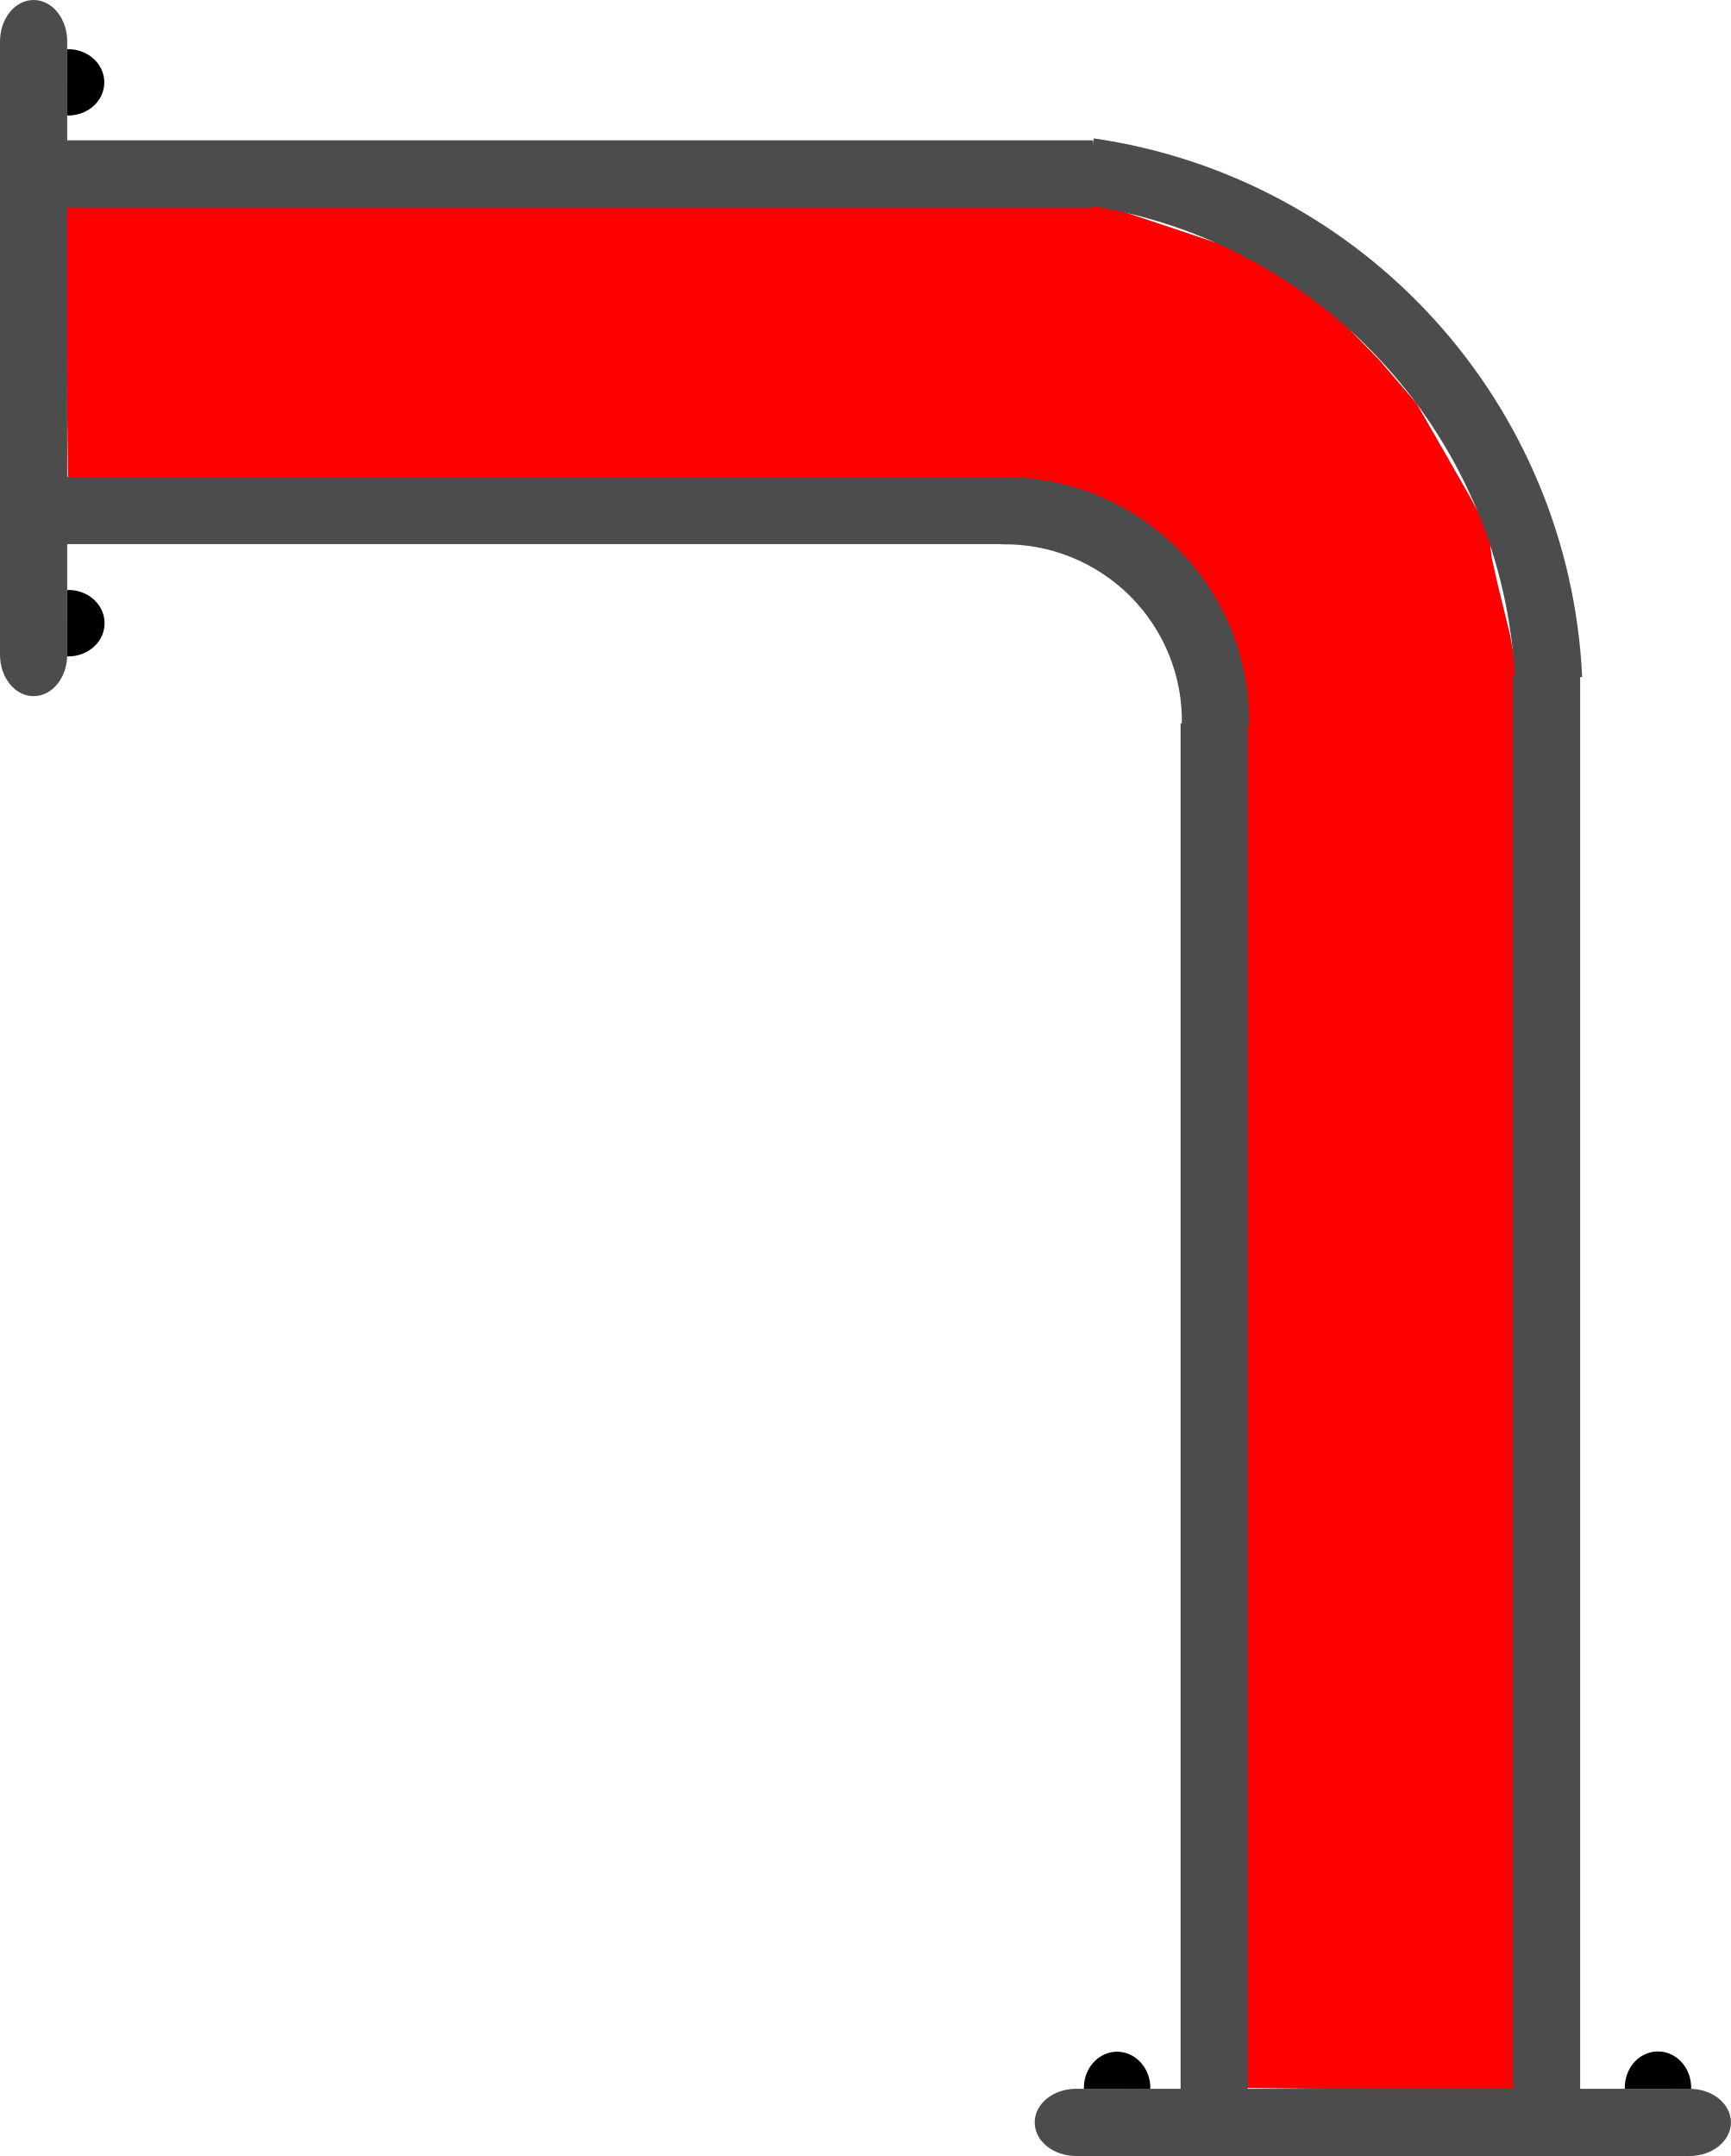
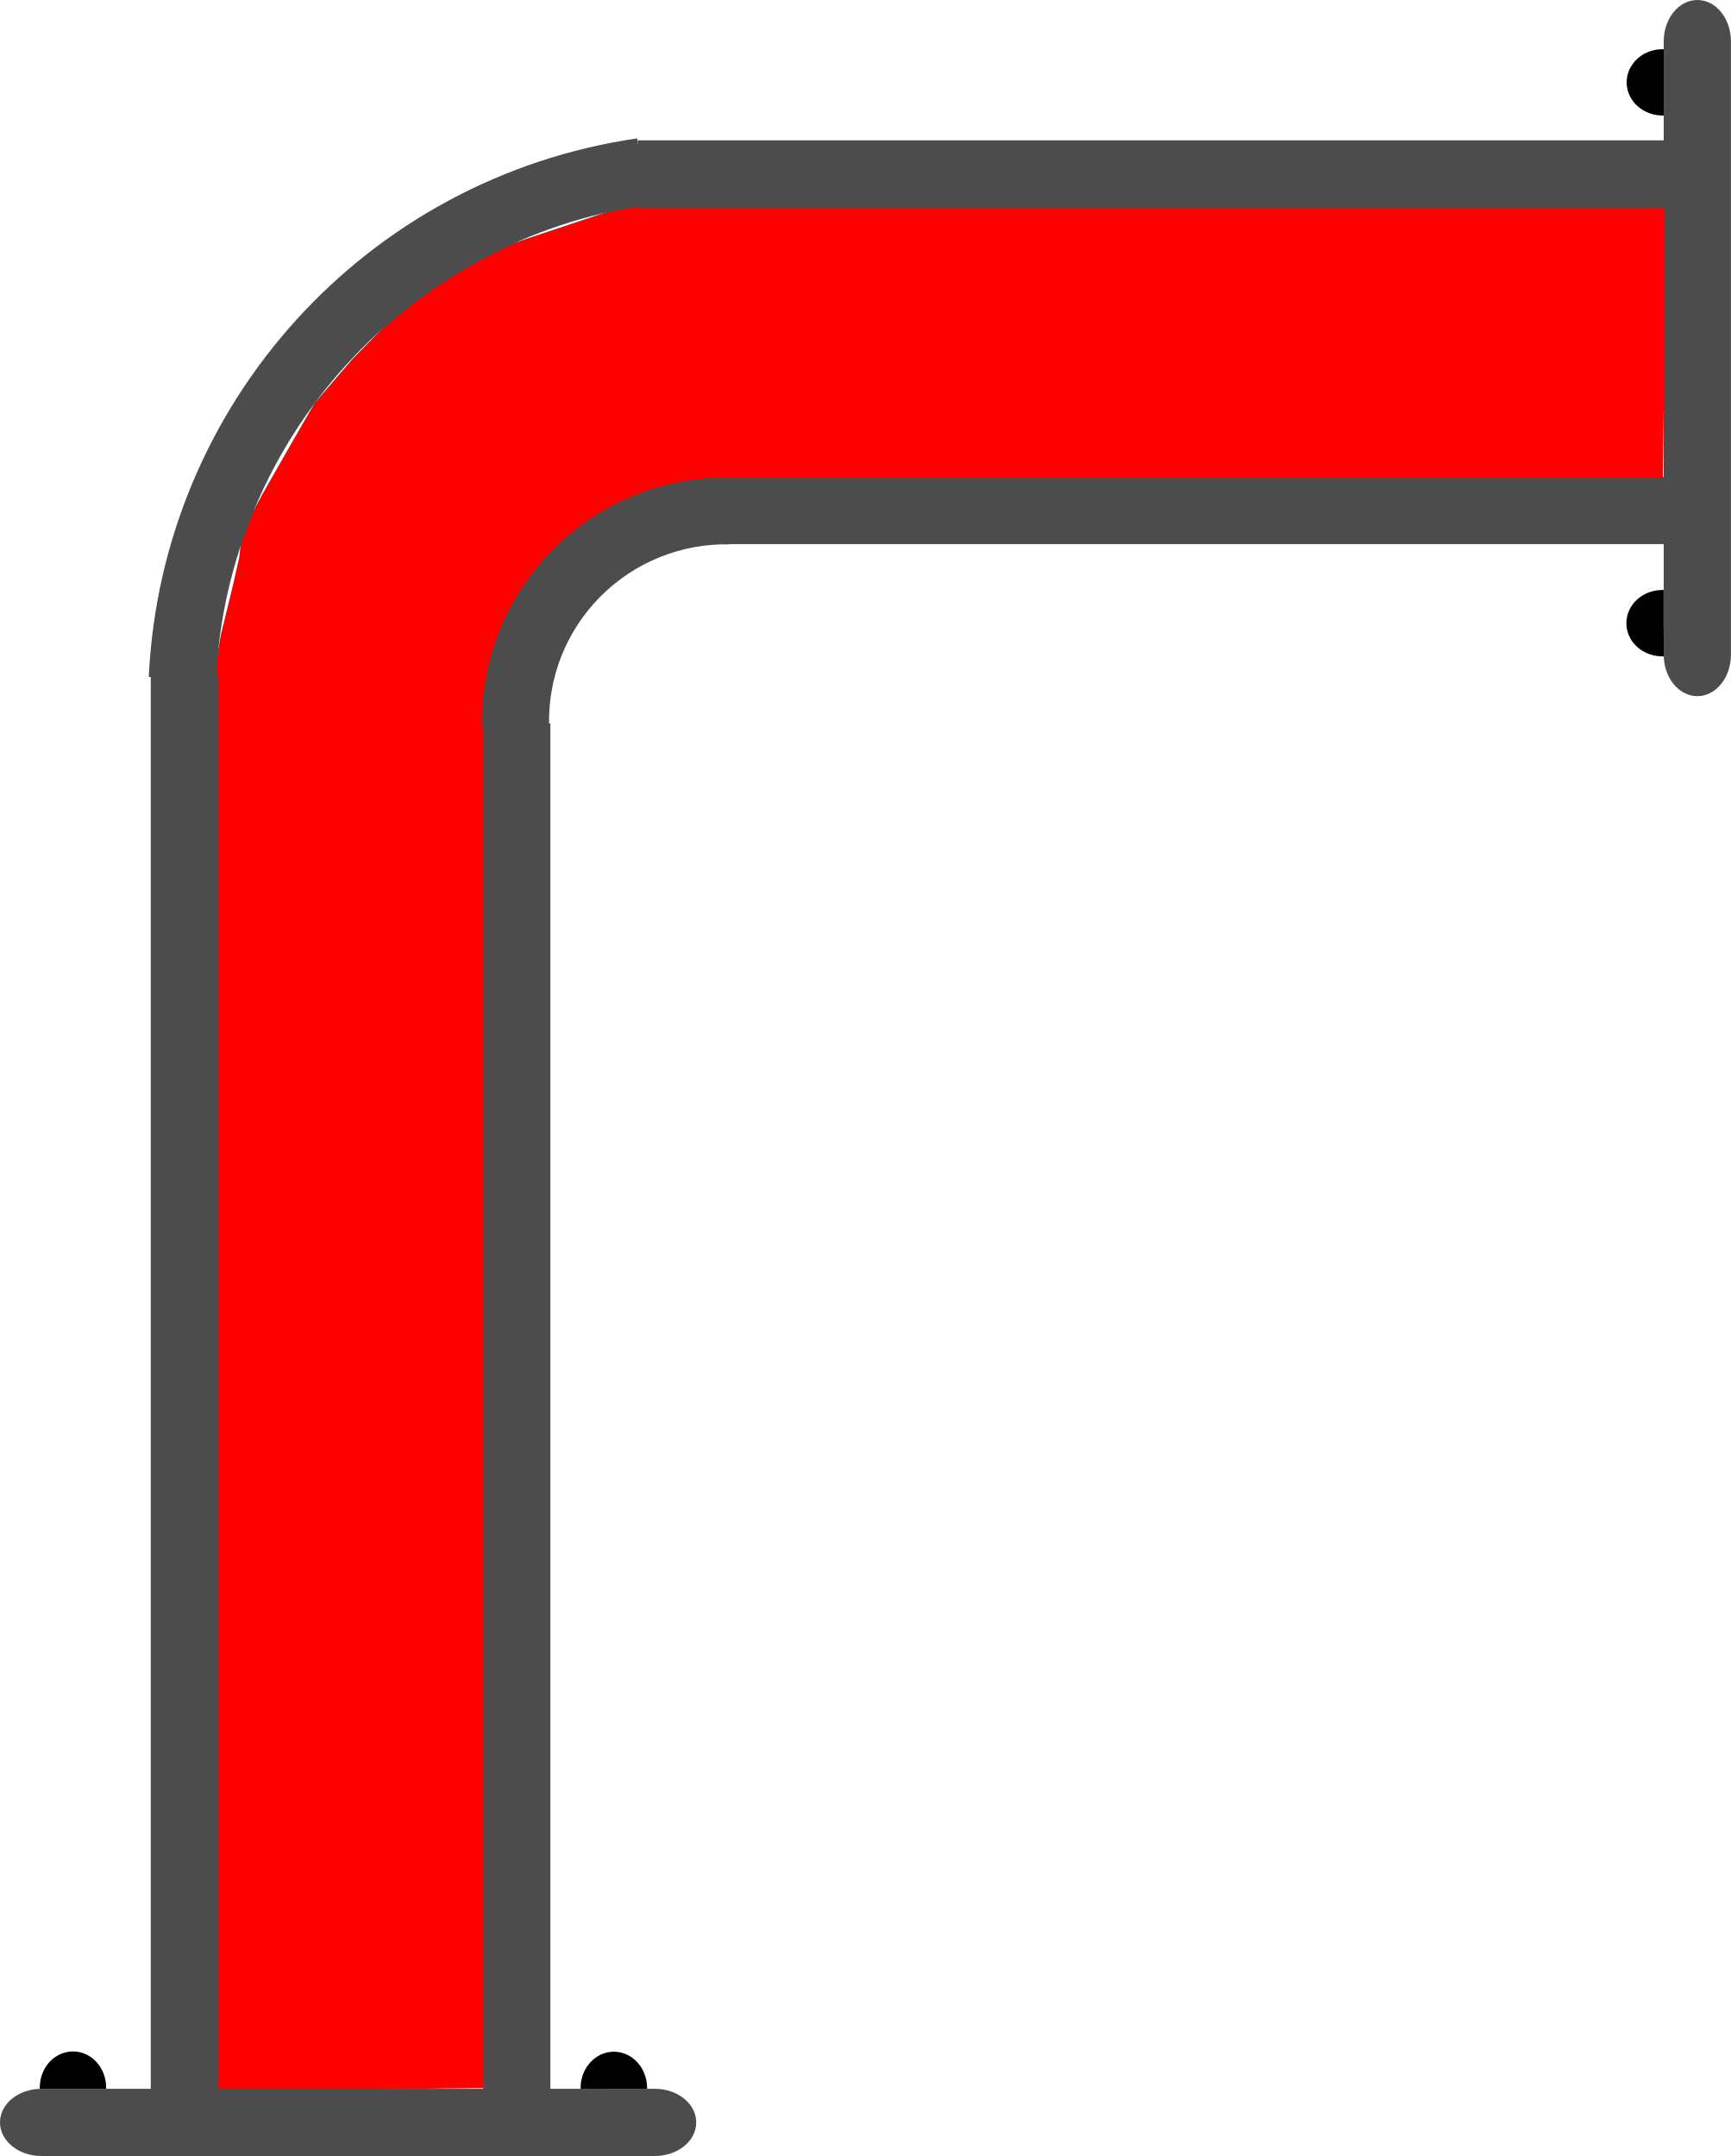
<svg xmlns="http://www.w3.org/2000/svg" width="38.63" height="48.121" xml:lang="fr" viewBox="0 0 38.63 48.121" preserveAspectRatio="xMidYMid" version="1.1" id="svg1">
  <defs id="defs1" />
-   <path id="use1" style="display:inline;fill:#ff0000;stroke-width:0.747;stroke-linejoin:round;paint-order:stroke fill markers" d="m 24.509,4.538 2.862,0.956 2.008,1.106 1.389,1.418 0.843,0.983 0.602,1.048 0.565,0.989 0.445,0.823 0.07,0.597 0.136,0.601 0.275,1.125 0.196,1.118 -0.05,31.408 -3.03,-0.068 -3.006,-0.041 -0.175,-31.361 -2.858,-4.017 -8.297,-0.56 L 1.518,10.806 1.447,4.562 Z" />
-   <path id="use2" style="display:inline;fill:#4c4c4c;stroke-width:0.231;stroke-linejoin:round;paint-order:stroke fill markers" d="M 24.395,3.132 V 4.632 H 1.431 V 3.132 Z" />
-   <path id="use3" style="display:inline;fill:#4c4c4c;stroke-width:0.221;stroke-linejoin:round;paint-order:stroke fill markers" d="m 22.468,10.644 v 1.5 H 1.469 v -1.5 z" />
-   <path id="rect1-5-2-6" style="display:inline;fill:#4c4c4c;stroke-width:0.266;stroke-linejoin:round;paint-order:stroke fill markers" d="M 27.848,46.711 H 26.348 V 16.147 h 1.5 z" />
-   <path id="use2-3" style="display:inline;fill:#4c4c4c;stroke-width:0.271;stroke-linejoin:round;paint-order:stroke fill markers" d="M 35.265,46.711 H 33.765 V 15.069 h 1.5 z" />
-   <path style="color:#000000;display:inline;fill:#4c4c4c;-inkscape-stroke:none;paint-order:stroke fill markers" d="m 27.877,16.217 c 0.034,-1.485 -0.543,-2.92 -1.594,-3.971 -1.051,-1.051 -2.486,-1.628 -3.973,-1.596 l 0.033,1.5 c 1.078,-0.024 2.117,0.395 2.879,1.156 0.762,0.762 1.179,1.801 1.154,2.877 z" id="path10" />
-   <g id="path3-1" transform="rotate(-90)" style="display:inline">
+   <path id="use1" style="display:inline;fill:#ff0000;stroke-width:0.747;stroke-linejoin:round;paint-order:stroke fill markers" d="M 14.121,4.538 11.259,5.494 9.251,6.6 7.862,8.018 7.018,9.001 6.416,10.049 l -0.565,0.989 -0.445,0.823 -0.07,0.597 -0.136,0.601 -0.275,1.125 -0.196,1.118 0.05,31.408 3.03,-0.068 3.006,-0.041 0.175,-31.361 2.858,-4.017 8.297,-0.56 14.966,0.144 0.071,-6.245 z" />
+   <path id="use2" style="display:inline;fill:#4c4c4c;stroke-width:0.231;stroke-linejoin:round;paint-order:stroke fill markers" d="M 14.235,3.132 V 4.632 H 37.199 V 3.132 Z" />
+   <path id="use3" style="display:inline;fill:#4c4c4c;stroke-width:0.221;stroke-linejoin:round;paint-order:stroke fill markers" d="m 16.162,10.644 v 1.5 h 20.999 v -1.5 z" />
+   <path id="rect1-5-2-6" style="display:inline;fill:#4c4c4c;stroke-width:0.266;stroke-linejoin:round;paint-order:stroke fill markers" d="M 10.783,46.711 H 12.283 V 16.147 h -1.5 z" />
+   <path id="use2-3" style="display:inline;fill:#4c4c4c;stroke-width:0.271;stroke-linejoin:round;paint-order:stroke fill markers" d="M 3.365,46.711 H 4.865 V 15.069 H 3.365 Z" />
+   <path style="color:#000000;display:inline;fill:#4c4c4c;-inkscape-stroke:none;paint-order:stroke fill markers" d="m 10.753,16.217 c -0.034,-1.485 0.543,-2.92 1.594,-3.971 1.051,-1.051 2.486,-1.628 3.973,-1.596 l -0.033,1.5 c -1.078,-0.024 -2.117,0.395 -2.879,1.156 -0.762,0.762 -1.179,1.801 -1.154,2.877 z" id="path10" />
+   <g id="path3-1" transform="matrix(0,-1,-1,0,38.63019,0)" style="display:inline">
    <path style="color:#000000;fill:#000000;-inkscape-stroke:none;paint-order:stroke fill markers" d="m -14.65,1.498 v 0.027 c -0.001,0.287 0.138,0.554 0.367,0.699 0.229,0.145 0.514,0.146 0.744,0.002 0.23,-0.144 0.371,-0.41 0.371,-0.697 v -0.027 h -0.027 -0.715 z m 0.066,0.053 0.674,0.004 h 0.676 c -0.01,0.258 -0.127,0.499 -0.332,0.627 -0.213,0.134 -0.475,0.133 -0.688,-0.002 -0.204,-0.13 -0.321,-0.371 -0.33,-0.629 z" id="path20" />
    <path style="color:#000000;fill:#000000;-inkscape-stroke:none;paint-order:stroke fill markers" d="m -13.195,1.529 a 0.714,0.778 0 0 1 -0.358,0.675 0.714,0.778 0 0 1 -0.715,-0.002 0.714,0.778 0 0 1 -0.355,-0.676 l 0.714,0.004 z" id="path21" />
  </g>
-   <g id="path3-2-9" transform="rotate(-90)" style="display:inline">
+   <g id="path3-2-9" transform="matrix(0,-1,-1,0,38.63019,0)" style="display:inline">
    <path style="color:#000000;fill:#000000;-inkscape-stroke:none;paint-order:stroke fill markers" d="m -2.578,1.494 v 0.025 c -0.001,0.287 0.138,0.554 0.367,0.699 0.229,0.145 0.512,0.146 0.742,0.002 0.23,-0.144 0.371,-0.41 0.371,-0.697 v -0.025 h -0.025 -0.715 z m 0.066,0.053 0.674,0.004 h 0.674 C -1.174,1.808 -1.292,2.048 -1.496,2.176 -1.709,2.309 -1.971,2.309 -2.184,2.174 -2.388,2.045 -2.502,1.804 -2.512,1.547 Z" id="path22" />
    <path style="color:#000000;fill:#000000;-inkscape-stroke:none;paint-order:stroke fill markers" d="M -1.124,1.524 A 0.714,0.778 0 0 1 -1.482,2.198 0.714,0.778 0 0 1 -2.197,2.196 0.714,0.778 0 0 1 -2.552,1.52 l 0.714,0.004 z" id="path23" />
  </g>
-   <path id="use4-4" style="display:inline;fill:#4c4c4c;stroke-width:0.173;stroke-linejoin:round;paint-order:stroke fill markers" d="M 0.75,0 C 1.165,0 1.5,0.413 1.5,0.926 V 14.612 c 0,0.513 -0.335,0.926 -0.75,0.926 C 0.335,15.538 0,15.125 0,14.612 V 0.926 C 0,0.413 0.335,0 0.75,0 Z" />
-   <g id="path3-10" transform="scale(-1)" style="display:inline">
+   <path id="use4-4" style="display:inline;fill:#4c4c4c;stroke-width:0.173;stroke-linejoin:round;paint-order:stroke fill markers" d="m 37.88,0 c -0.415,0 -0.75,0.413 -0.75,0.926 V 14.612 c 0,0.513 0.335,0.926 0.75,0.926 0.415,0 0.75,-0.413 0.75,-0.926 V 0.926 C 38.63,0.413 38.296,0 37.88,0 Z" />
+   <g id="path3-10" transform="matrix(1,0,0,-1,38.63019,0)" style="display:inline">
    <path style="color:#000000;fill:#000000;-inkscape-stroke:none;paint-order:stroke fill markers" d="m -37.742,-46.623 v 0.027 c -0.001,0.287 0.138,0.554 0.367,0.699 0.229,0.145 0.514,0.146 0.744,0.002 0.23,-0.144 0.369,-0.41 0.369,-0.697 v -0.027 h -0.025 -0.715 z m 0.066,0.053 0.674,0.004 h 0.674 c -0.01,0.258 -0.127,0.499 -0.332,0.627 -0.213,0.134 -0.473,0.133 -0.686,-0.002 -0.204,-0.13 -0.321,-0.371 -0.33,-0.629 z" id="path28" />
    <path style="color:#000000;fill:#000000;-inkscape-stroke:none;paint-order:stroke fill markers" d="m -36.287,-46.592 a 0.714,0.778 0 0 1 -0.358,0.675 0.714,0.778 0 0 1 -0.715,-0.002 0.714,0.778 0 0 1 -0.355,-0.676 l 0.714,0.004 z" id="path29" />
  </g>
-   <g id="path3-2-6" transform="scale(-1)" style="display:inline">
+   <g id="path3-2-6" transform="matrix(1,0,0,-1,38.63019,0)" style="display:inline">
    <path style="color:#000000;display:inline;fill:#000000;-inkscape-stroke:none;paint-order:stroke fill markers" d="m -25.67,-46.627 -0.002,0.025 c -0.001,0.287 0.14,0.554 0.369,0.699 0.229,0.145 0.512,0.146 0.742,0.002 0.23,-0.144 0.371,-0.41 0.371,-0.697 V -46.623 h -0.027 -0.713 z m 0.064,0.053 0.676,0.004 h 0.674 c -0.01,0.257 -0.128,0.497 -0.332,0.625 -0.213,0.134 -0.475,0.133 -0.688,-0.002 -0.204,-0.129 -0.321,-0.37 -0.33,-0.627 z" id="path30" />
    <path style="color:#000000;display:inline;fill:#000000;-inkscape-stroke:none;paint-order:stroke fill markers" d="m -24.216,-46.598 a 0.714,0.778 0 0 1 -0.358,0.675 0.714,0.778 0 0 1 -0.715,-0.002 0.714,0.778 0 0 1 -0.355,-0.676 l 0.714,0.004 z" id="path31" />
  </g>
-   <path id="use4-3" style="display:inline;fill:#4c4c4c;stroke-width:0.173;stroke-linejoin:round;paint-order:stroke fill markers" d="m 23.092,47.371 c 0,-0.416 0.413,-0.75 0.926,-0.75 h 13.686 c 0.513,0 0.926,0.334 0.926,0.75 0,0.415 -0.413,0.75 -0.926,0.75 h -13.686 c -0.513,0 -0.926,-0.334 -0.926,-0.75 z" />
-   <path style="fill:none;fill-rule:evenodd;stroke:#4c4c4c;stroke-width:1.5;stroke-dasharray:none;stroke-opacity:1" id="path1" transform="rotate(-81.71592)" d="M -0.289,24.601 A 12,12 0 0 1 -10.007,36.382" />
+   <path id="use4-3" style="display:inline;fill:#4c4c4c;stroke-width:0.173;stroke-linejoin:round;paint-order:stroke fill markers" d="m 15.538,47.371 c 0,-0.416 -0.413,-0.75 -0.926,-0.75 H 0.926 C 0.413,46.621 0,46.956 0,47.371 c 0,0.415 0.413,0.75 0.926,0.75 h 13.686 c 0.513,0 0.926,-0.334 0.926,-0.75 z" />
+   <path style="fill:none;fill-rule:evenodd;stroke:#4c4c4c;stroke-width:1.5;stroke-dasharray:none;stroke-opacity:1" id="path1" transform="matrix(-0.1440812,-0.9895659,-0.9895659,0.1440812,0,0)" d="M -5.855,-13.626 A 12,12 0 0 1 -15.573,-1.845" />
</svg>
